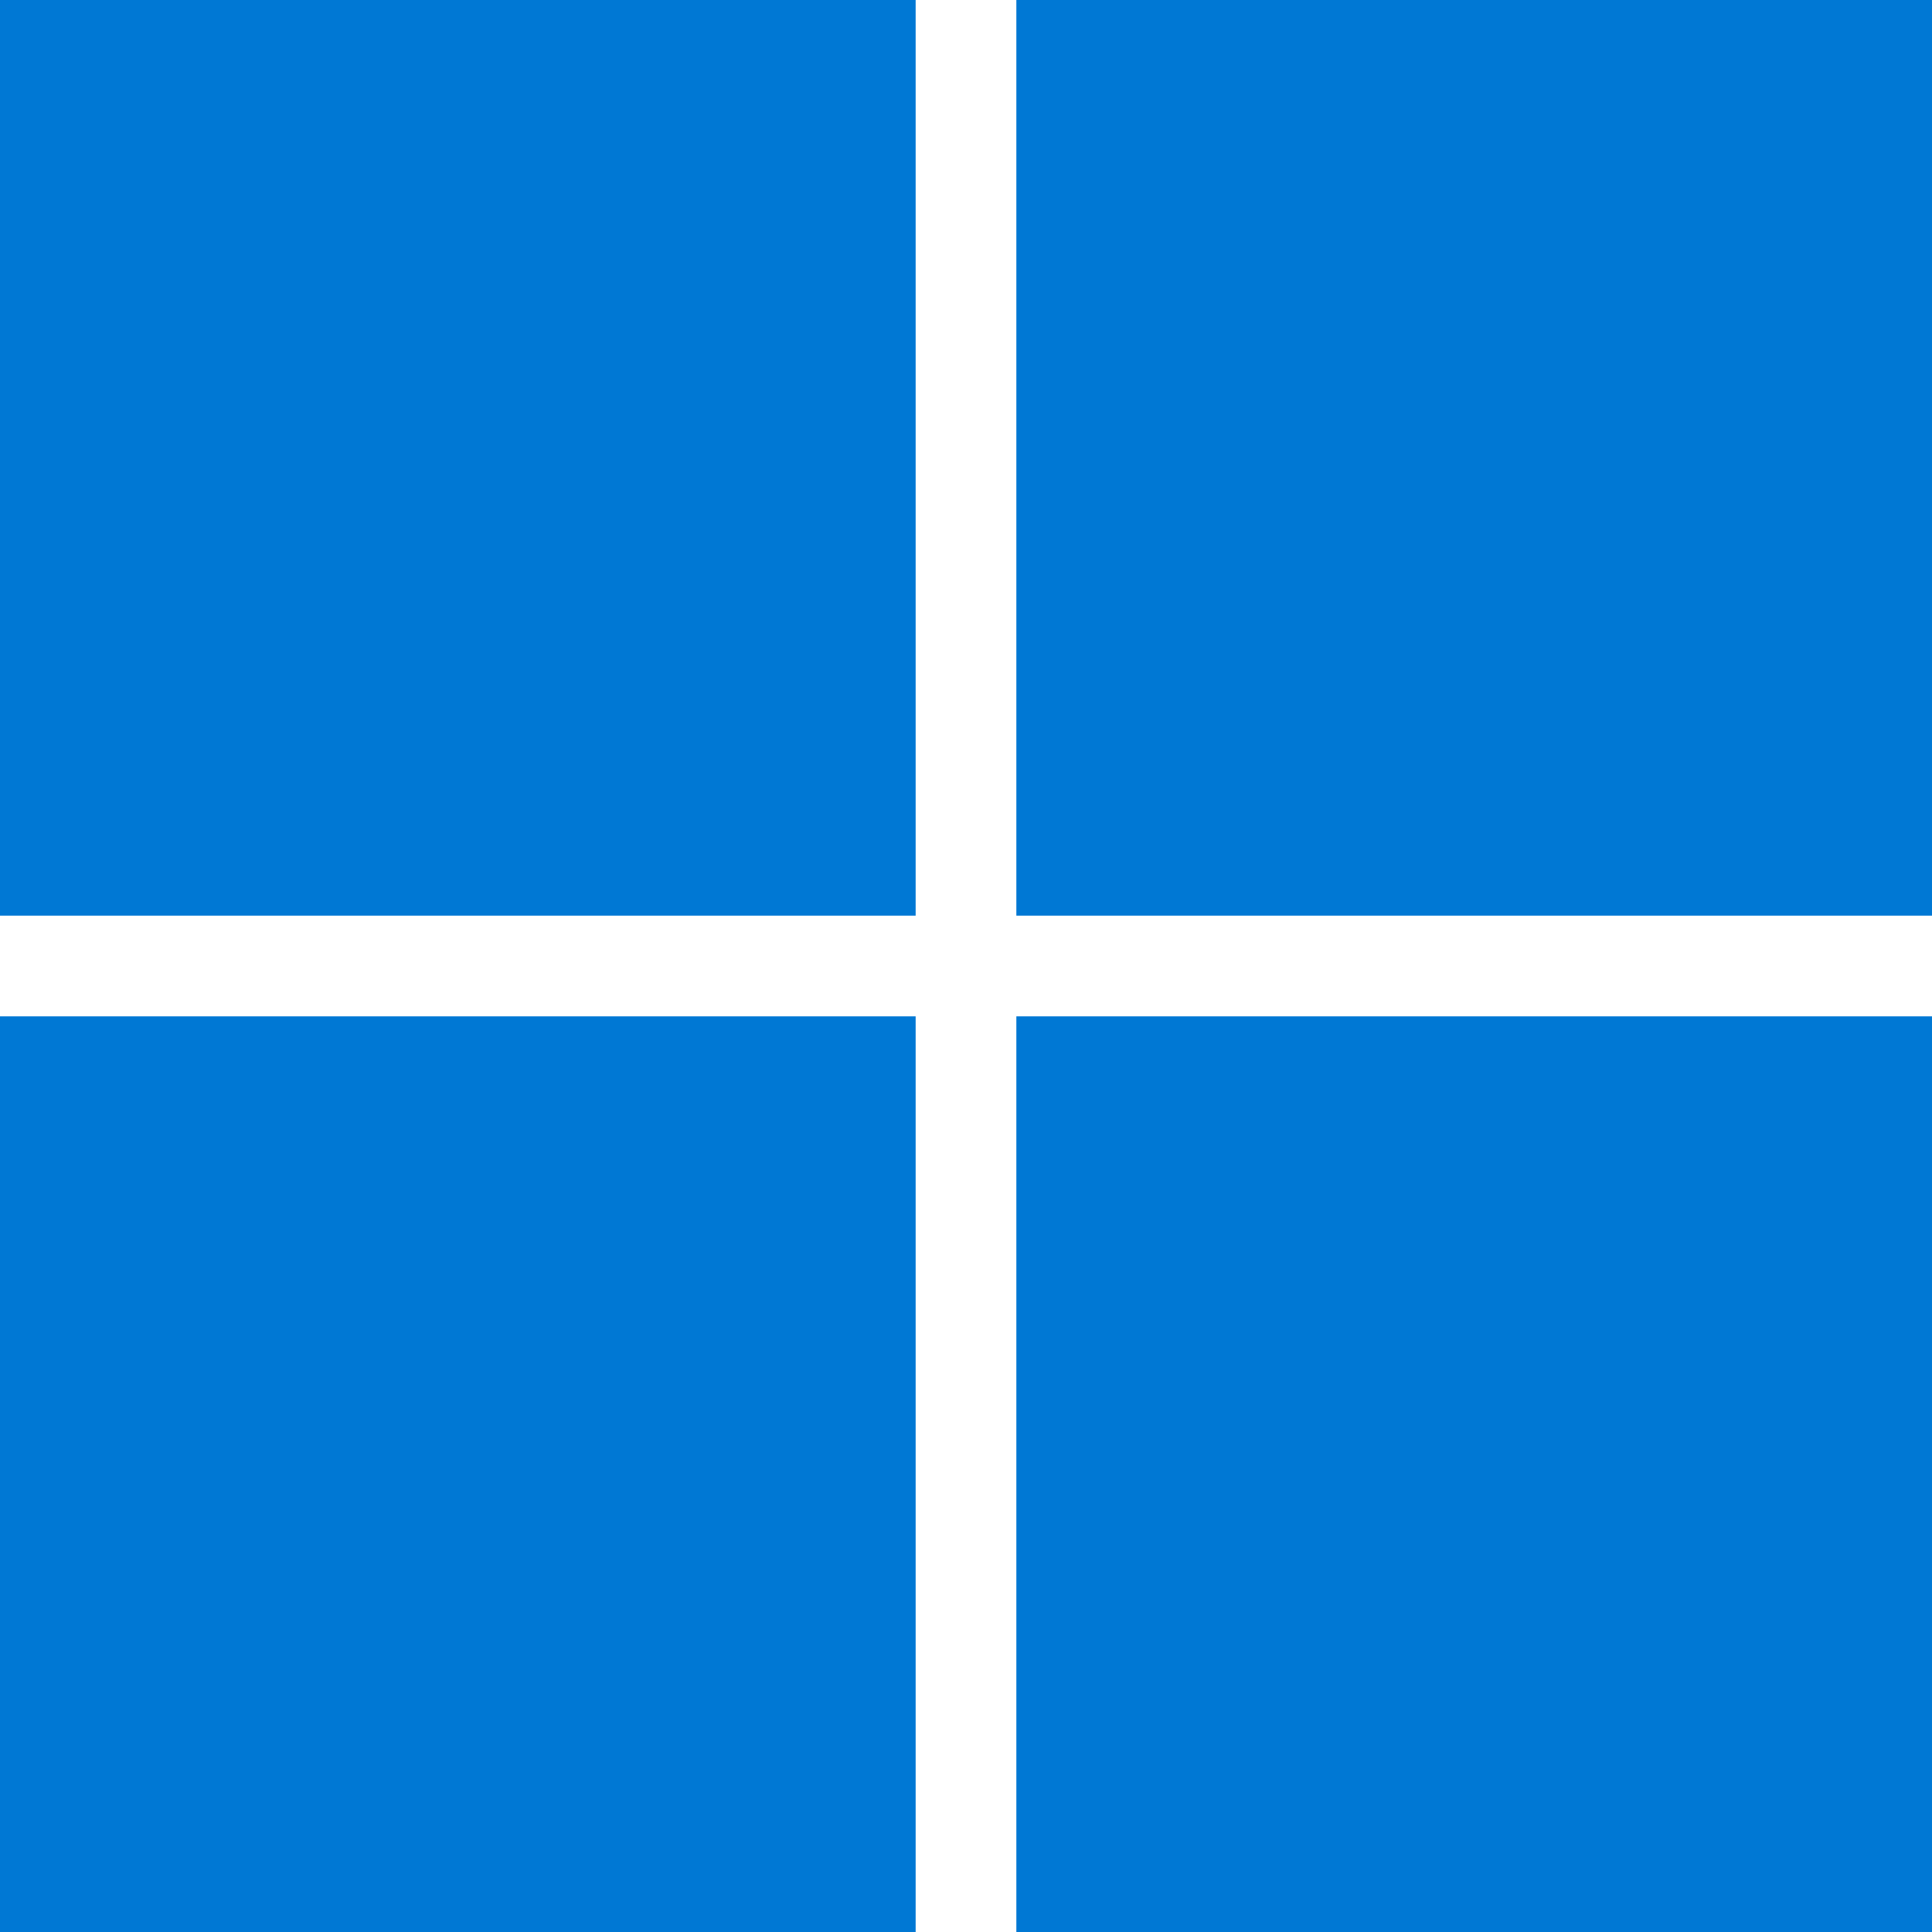
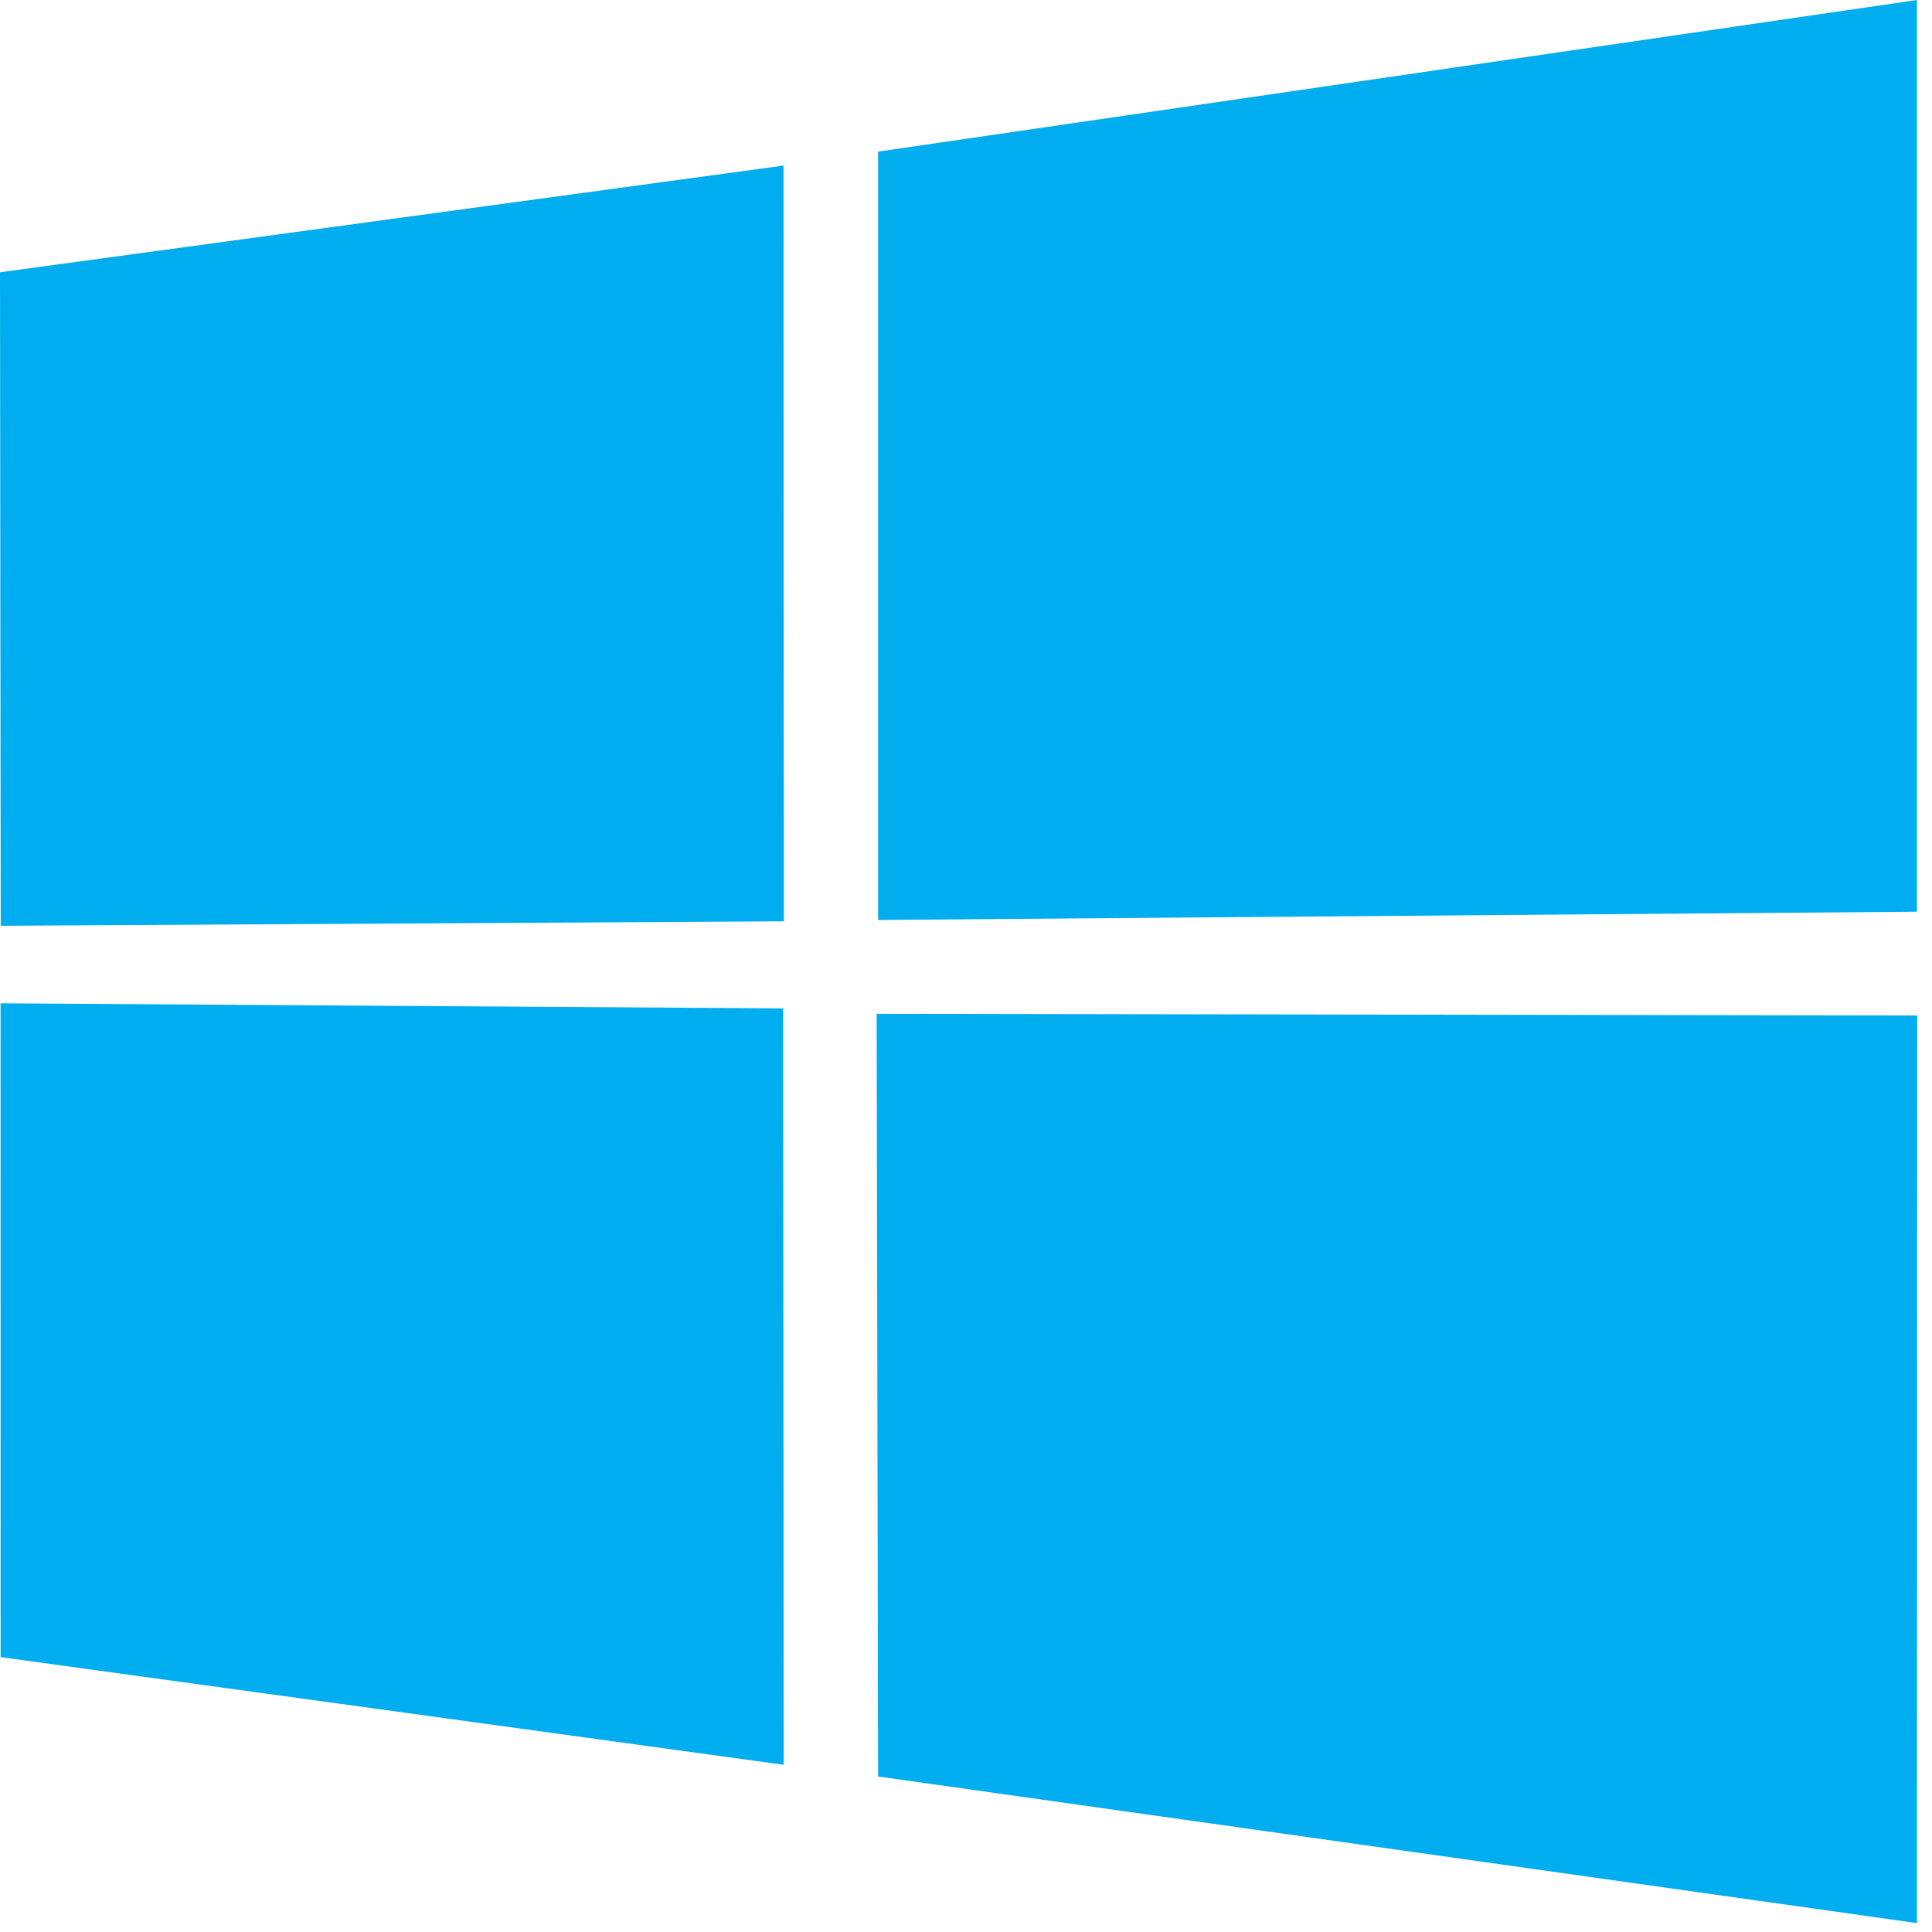
- <svg xmlns="http://www.w3.org/2000/svg" viewBox="0 0 256 256">
-   <path fill="#0078d4" d="M0 0h121.329v121.329H0zm134.671 0H256v121.329H134.671zM0 134.671h121.329V256H0zm134.671 0H256V256H134.671z" />
+ <svg xmlns="http://www.w3.org/2000/svg" viewBox="0 0 88 88" height="88" width="88">
+   <path d="m0 12.402 35.687-4.86.016 34.423-35.67.203zm35.67 33.529.028 34.453L.028 75.48.026 45.7zm4.326-39.025L87.314 0v41.527l-47.318.376zm47.329 39.349-.011 41.34-47.318-6.678-.066-34.739z" fill="#00adef" />
</svg>
